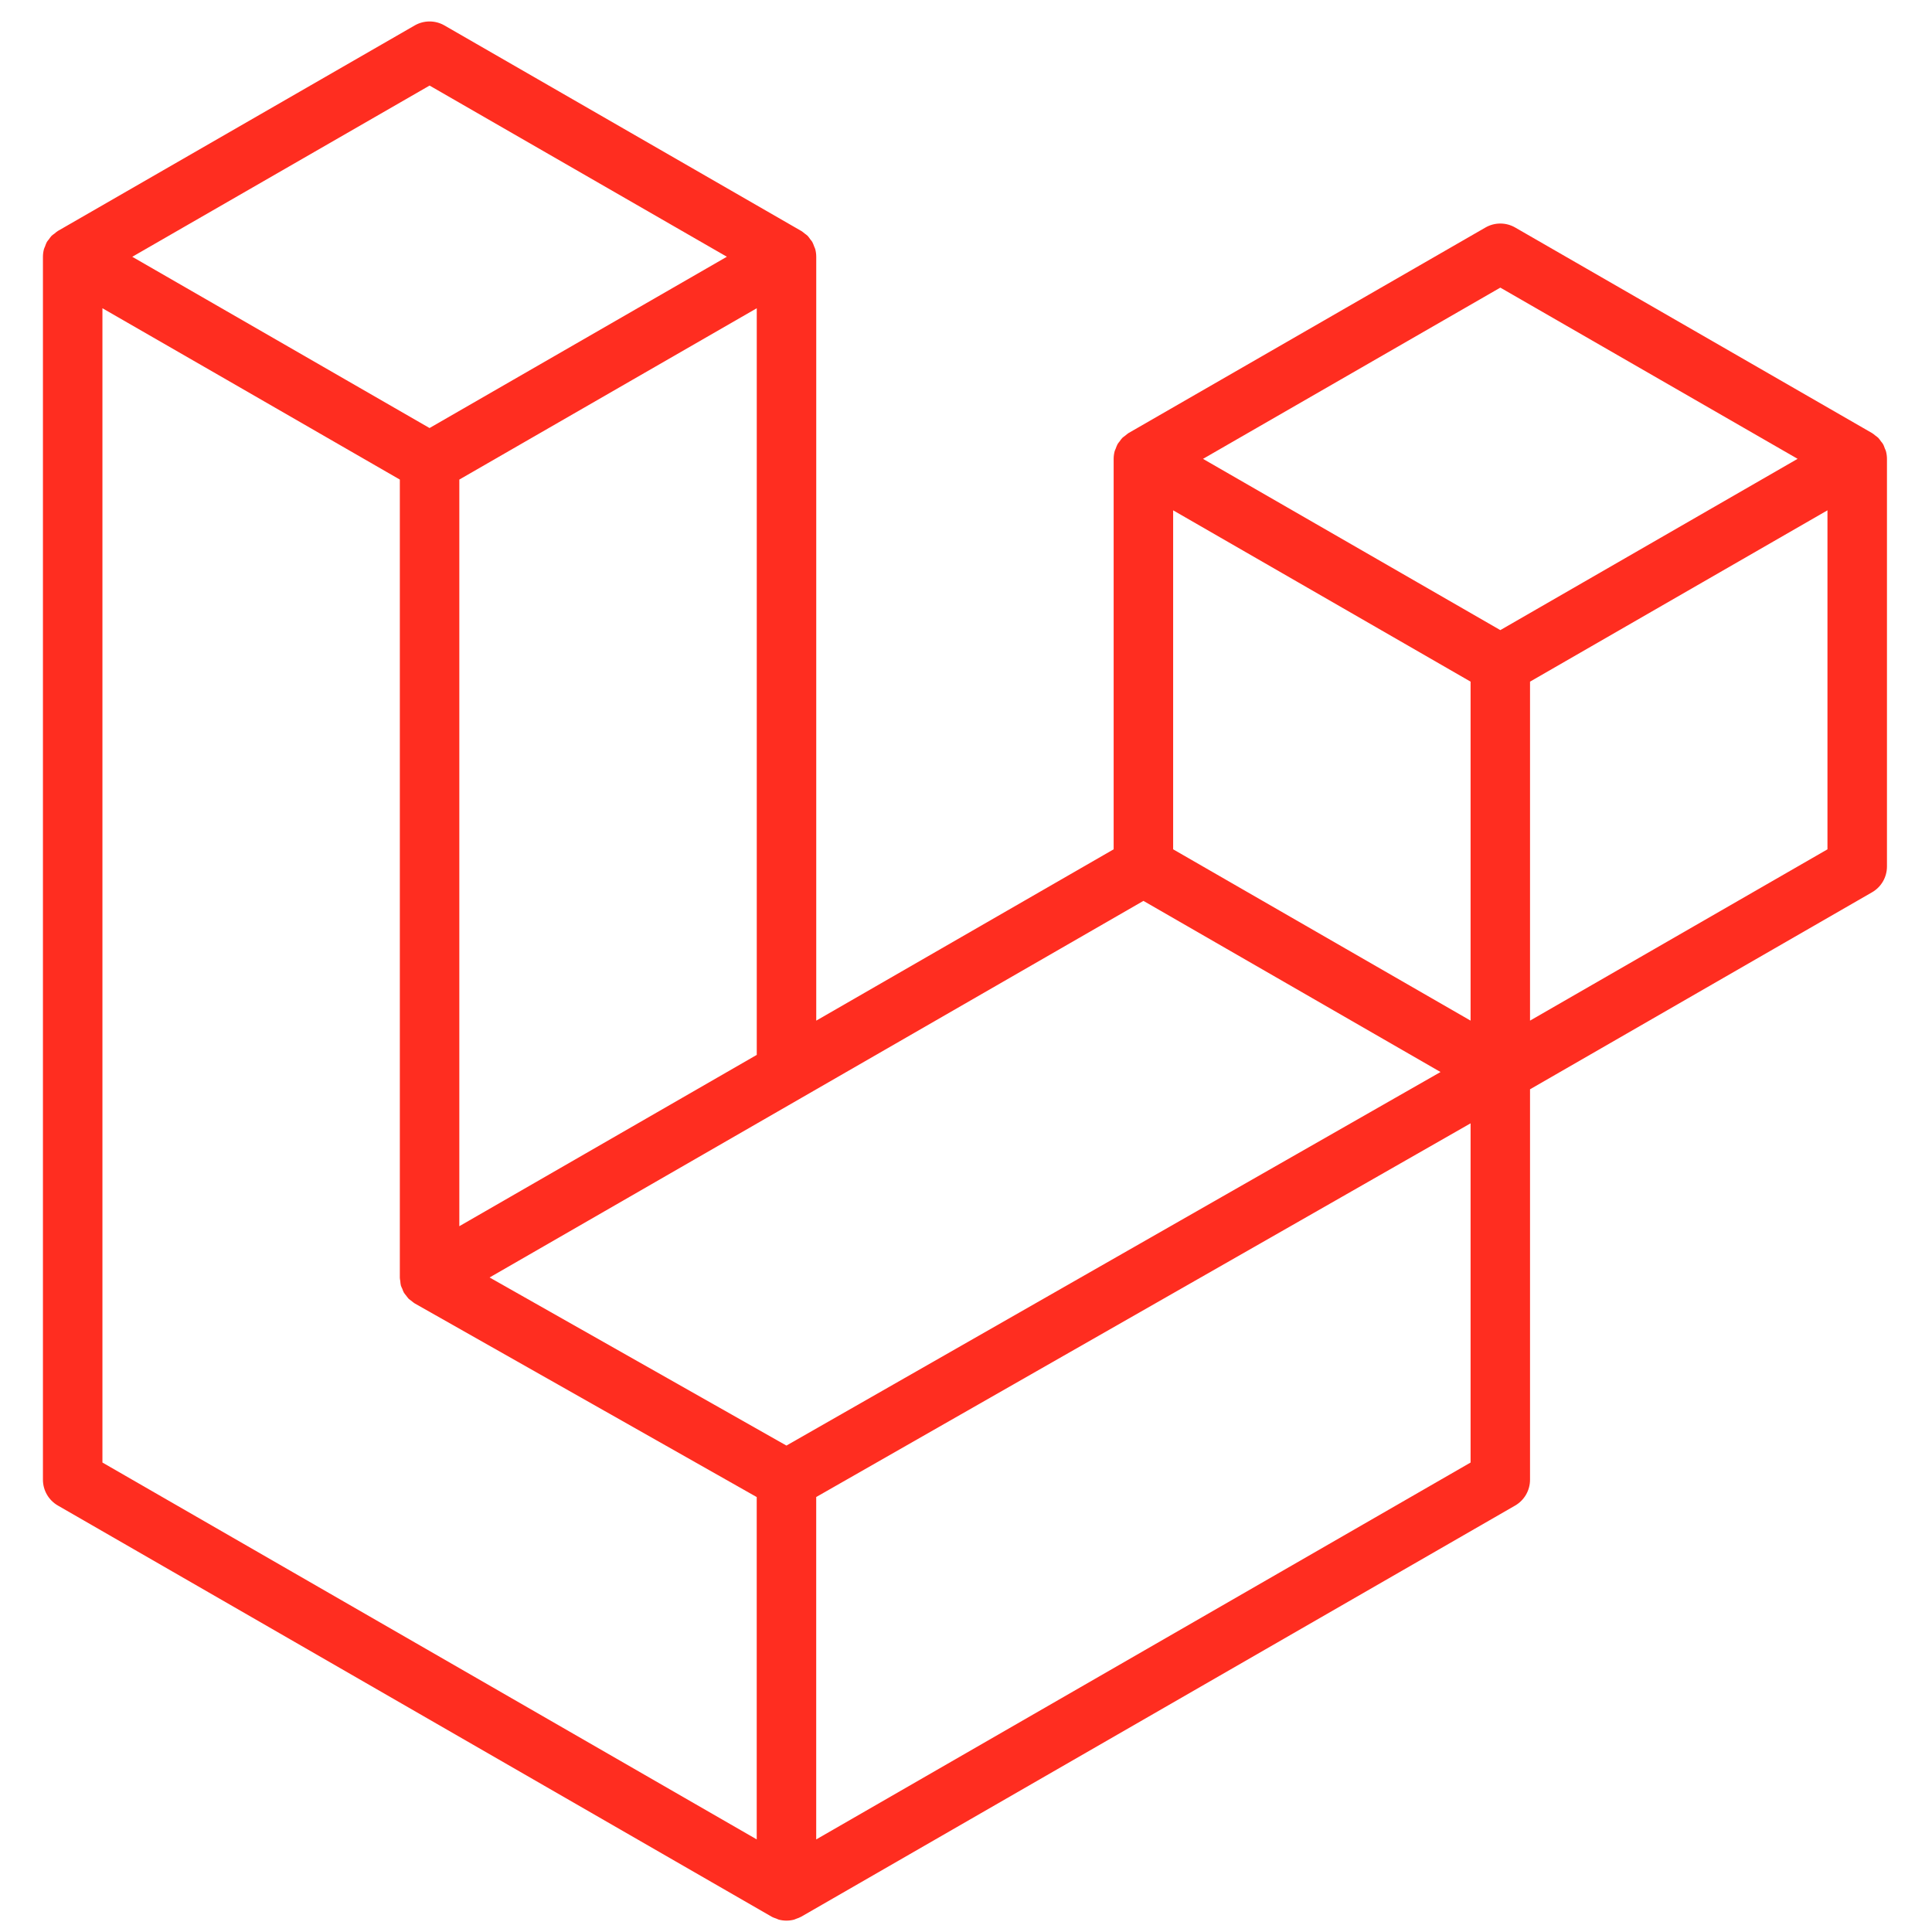
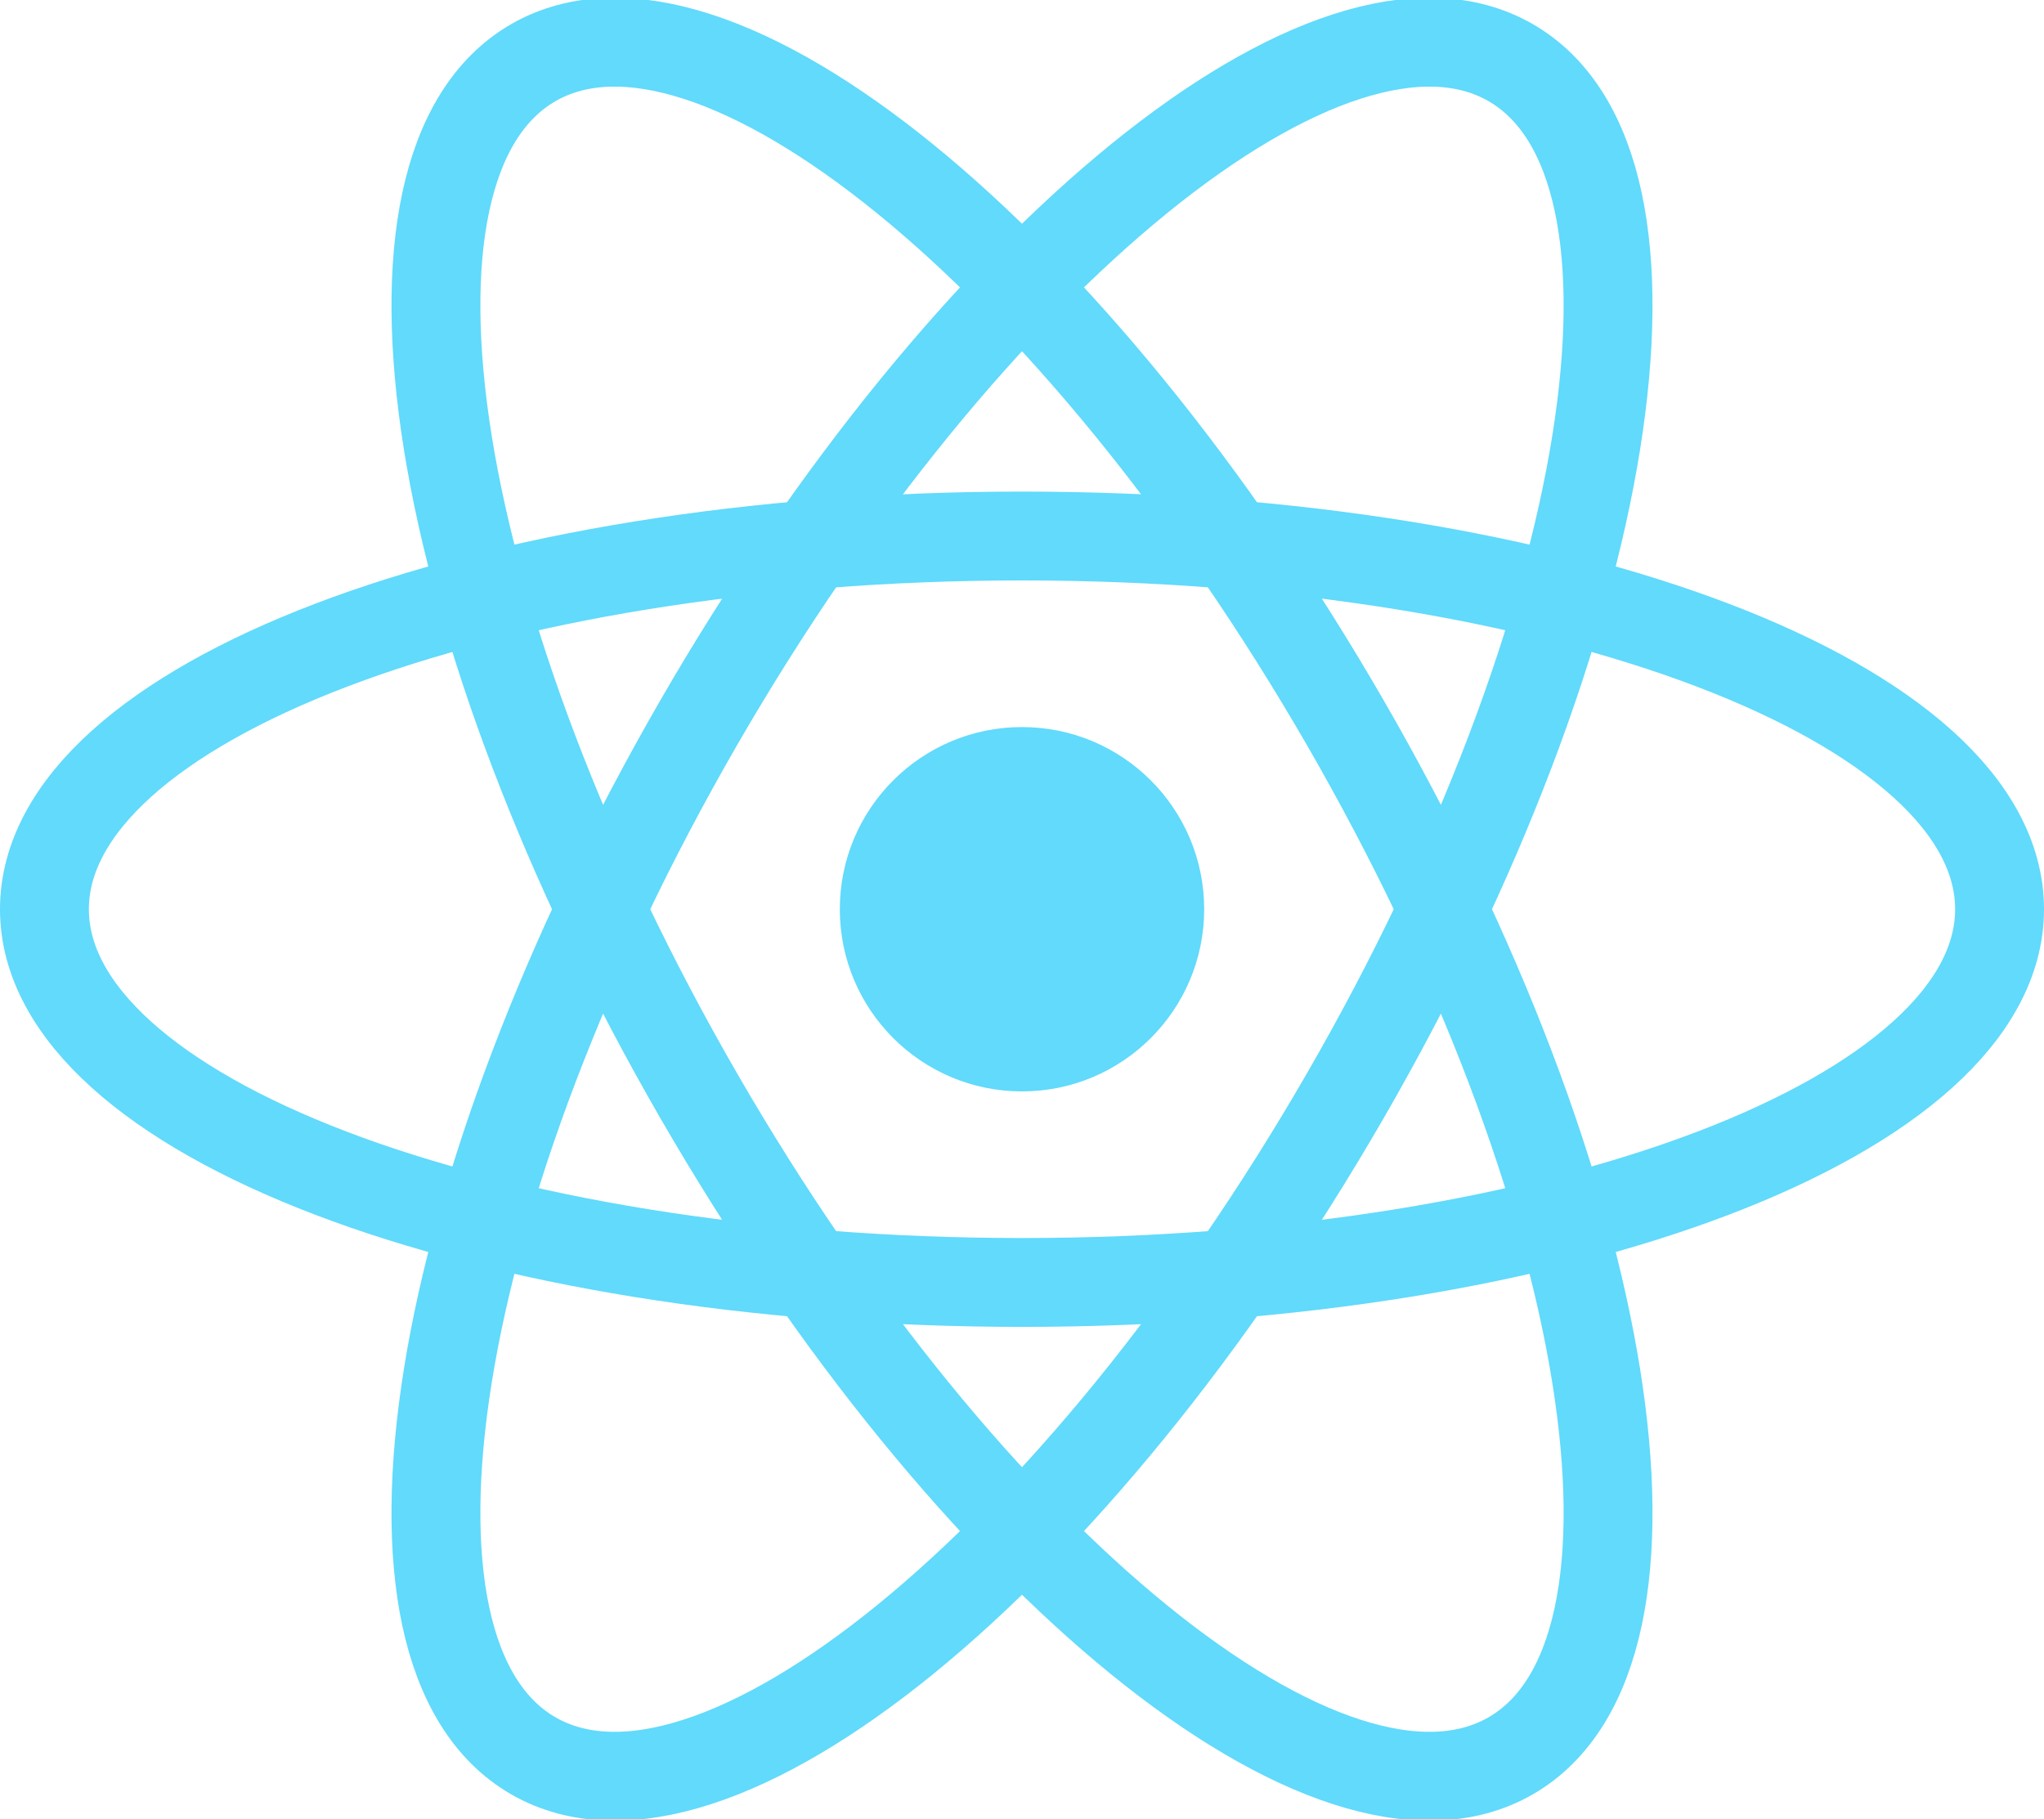
- <svg xmlns="http://www.w3.org/2000/svg" width="166" height="166" viewBox="0 0 166 166" fill="none">
-   <path fill-rule="evenodd" clip-rule="evenodd" d="M162.041 38.759C162.099 38.977 162.129 39.201 162.13 39.426V74.452C162.13 74.902 162.011 75.344 161.786 75.733C161.561 76.122 161.237 76.444 160.847 76.668L131.462 93.594V127.141C131.462 128.054 130.977 128.897 130.186 129.357L68.847 164.683C68.707 164.763 68.554 164.814 68.401 164.868C68.343 164.887 68.289 164.922 68.228 164.938C67.8 165.051 67.349 165.051 66.92 164.938C66.85 164.919 66.786 164.881 66.719 164.855C66.579 164.804 66.432 164.76 66.298 164.683L4.972 129.357C4.583 129.133 4.259 128.81 4.034 128.421C3.808 128.032 3.69 127.591 3.689 127.141L3.689 22.063C3.689 21.834 3.721 21.61 3.779 21.393C3.798 21.32 3.843 21.253 3.868 21.179C3.916 21.045 3.961 20.908 4.031 20.783C4.079 20.7 4.149 20.633 4.206 20.557C4.28 20.454 4.347 20.349 4.433 20.26C4.506 20.186 4.602 20.132 4.685 20.068C4.778 19.992 4.861 19.909 4.966 19.848L35.633 2.185C36.022 1.961 36.462 1.844 36.91 1.844C37.358 1.844 37.798 1.961 38.186 2.185L68.851 19.848H68.857C68.959 19.912 69.045 19.992 69.138 20.065C69.221 20.129 69.313 20.186 69.387 20.257C69.476 20.349 69.54 20.454 69.616 20.557C69.671 20.633 69.744 20.7 69.789 20.783C69.862 20.911 69.904 21.045 69.955 21.179C69.98 21.253 70.025 21.32 70.044 21.396C70.103 21.614 70.133 21.838 70.133 22.063V87.694L95.686 72.974V39.423C95.686 39.2 95.718 38.973 95.775 38.759C95.798 38.683 95.839 38.615 95.865 38.542C95.916 38.408 95.96 38.271 96.031 38.146C96.079 38.063 96.149 37.996 96.203 37.92C96.279 37.818 96.343 37.712 96.433 37.623C96.506 37.549 96.599 37.495 96.681 37.431C96.777 37.355 96.86 37.272 96.962 37.211L127.633 19.548C128.021 19.324 128.461 19.206 128.91 19.206C129.358 19.206 129.798 19.324 130.186 19.548L160.85 37.211C160.959 37.275 161.042 37.355 161.137 37.428C161.217 37.492 161.31 37.549 161.383 37.62C161.473 37.712 161.536 37.818 161.613 37.92C161.67 37.996 161.741 38.063 161.785 38.146C161.859 38.271 161.9 38.408 161.951 38.542C161.98 38.615 162.021 38.683 162.041 38.759ZM157.018 72.974V43.848L146.287 50.028L131.462 58.568V87.694L157.021 72.974H157.018ZM126.354 125.663V96.518L111.771 104.85L70.13 128.626V158.046L126.354 125.663ZM8.801 26.485V125.663L65.018 158.043V128.629L35.649 112L35.64 111.994L35.627 111.988C35.528 111.93 35.445 111.847 35.353 111.777C35.273 111.713 35.18 111.662 35.11 111.592L35.104 111.582C35.021 111.502 34.963 111.403 34.893 111.314C34.829 111.228 34.753 111.154 34.702 111.065L34.699 111.055C34.641 110.96 34.606 110.845 34.565 110.736C34.523 110.64 34.469 110.551 34.443 110.449C34.411 110.328 34.405 110.197 34.392 110.072C34.379 109.976 34.354 109.881 34.354 109.785V109.778V41.205L19.532 32.662L8.801 26.485ZM36.913 7.35L11.364 22.063L36.907 36.777L62.453 22.06L36.907 7.35H36.913ZM50.2 99.174L65.022 90.637V26.485L54.291 32.665L39.466 41.205V105.357L50.2 99.174ZM128.91 24.713L103.363 39.426L128.91 54.14L154.453 39.423L128.91 24.713ZM126.354 58.568L111.529 50.028L100.798 43.848V72.974L115.619 81.511L126.354 87.694V58.568ZM67.571 124.205L105.042 102.803L123.772 92.109L98.245 77.405L68.854 94.334L42.066 109.762L67.571 124.205Z" fill="#FF2D20" />
+ <svg xmlns="http://www.w3.org/2000/svg" viewBox="-11.5 -10.232 23 20.463">
+   <circle cx="0" cy="0" r="2.05" fill="#61dafb" />
+   <g stroke="#61dafb" stroke-width="1" fill="none">
+     <ellipse rx="11" ry="4.2" />
+     <ellipse rx="11" ry="4.2" transform="rotate(60)" />
+     <ellipse rx="11" ry="4.2" transform="rotate(120)" />
+   </g>
</svg>
